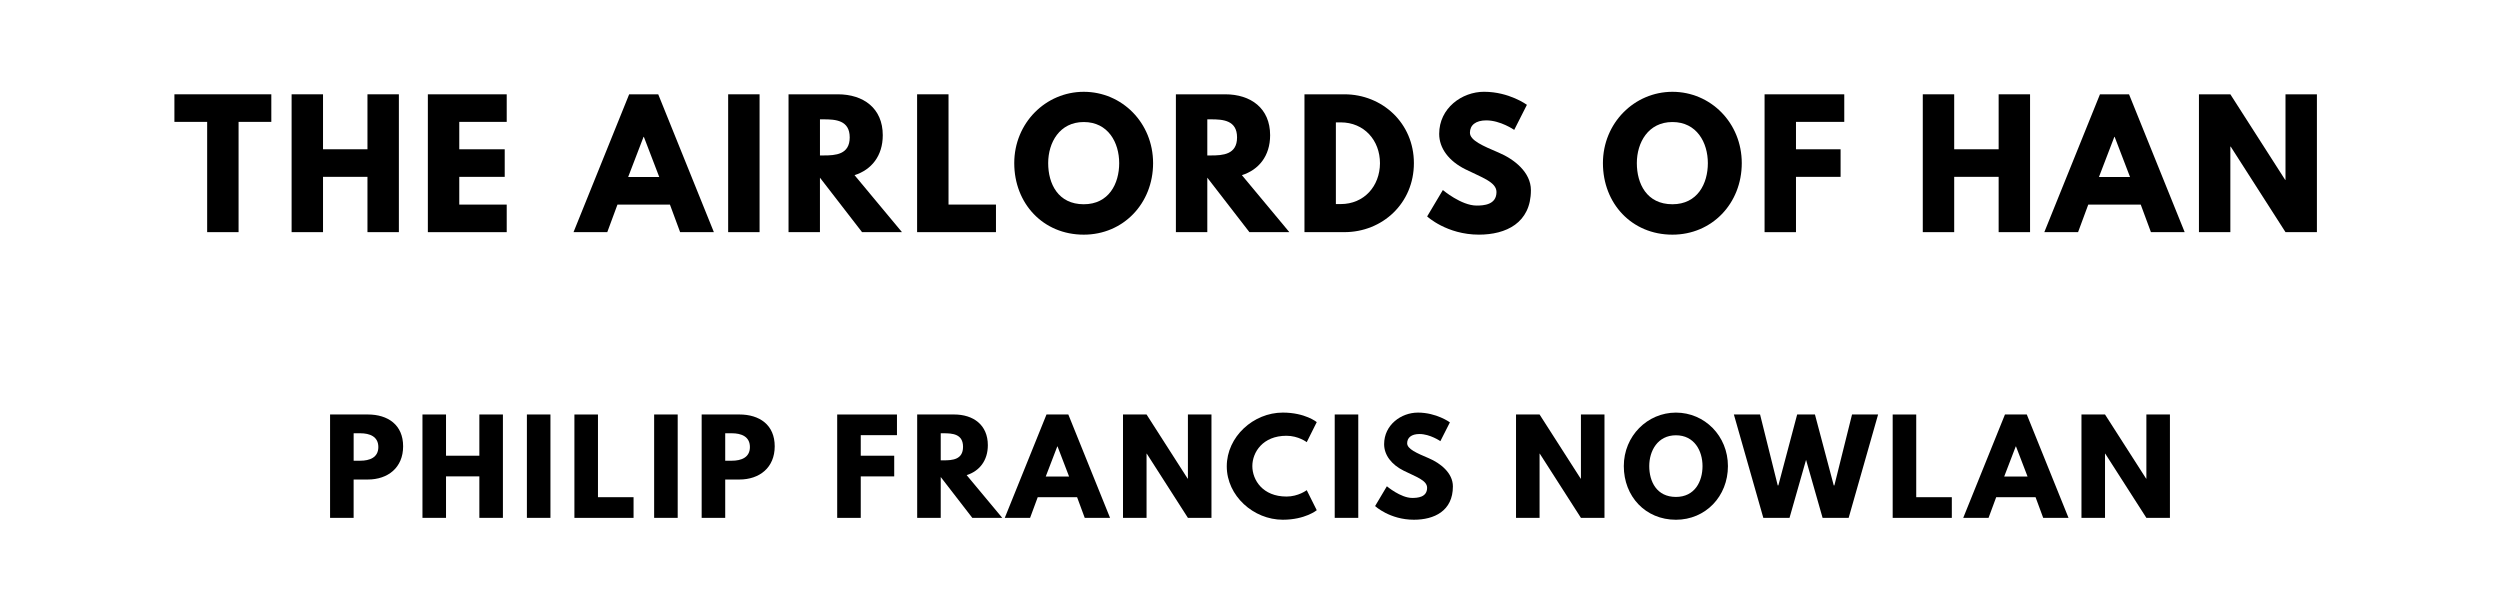
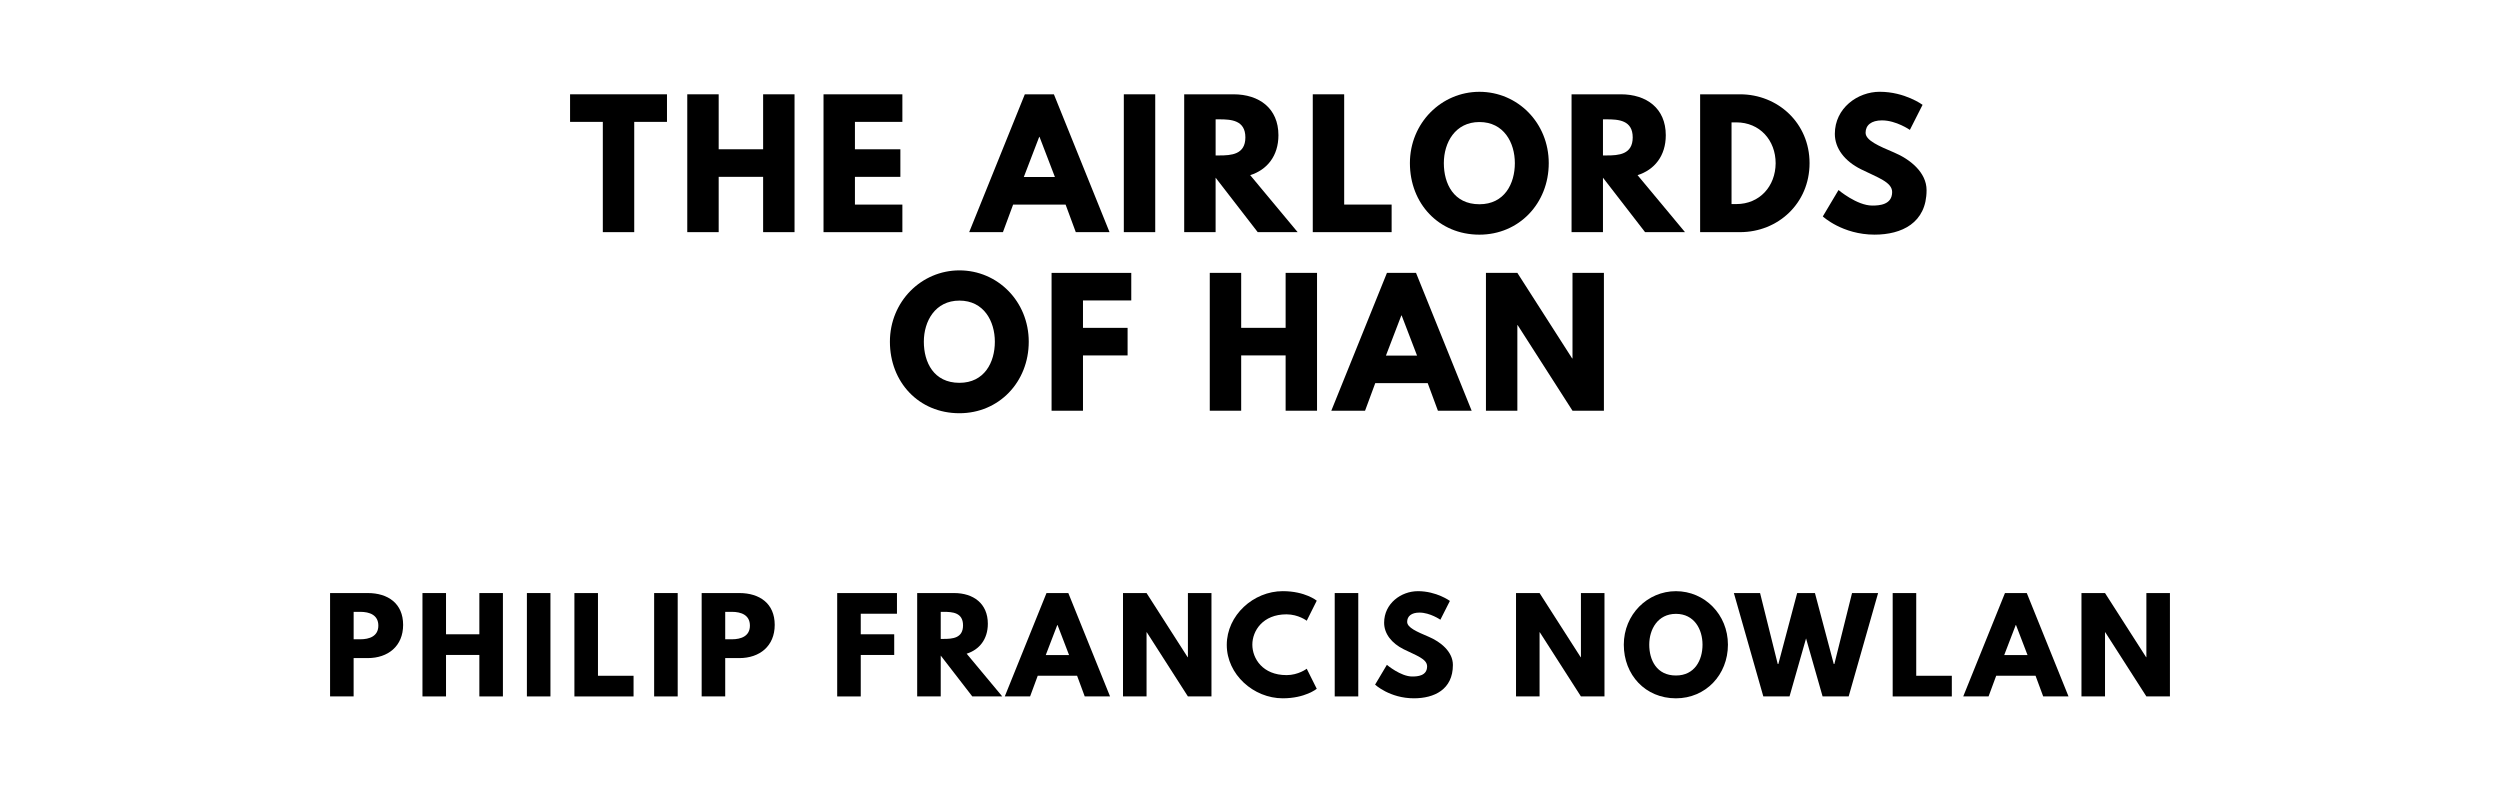
- <svg xmlns="http://www.w3.org/2000/svg" version="1.1" viewBox="0 0 1400 340">
-   <g aria-label="THE AIRLORDS OF HAN">
-     <path d="M97.67,68.25l0.00-15.44l54.27,0.00l0.00,15.44l-18.34,0.00l0.00,61.75l-17.59,0.00l0.00-61.75l-18.34,0.00z" />
-     <path d="M180.89,99.03l0.00,30.97l-17.59,0.00l0.00-77.19l17.59,0.00l0.00,30.78l24.89,0.00l0.00-30.78l17.59,0.00l0.00,77.19l-17.59,0.00l0.00-30.97l-24.89,0.00z" />
-     <path d="M283.76,52.81l0.00,15.44l-26.57,0.00l0.00,15.35l25.45,0.00l0.00,15.44l-25.45,0.00l0.00,15.53l26.57,0.00l0.00,15.44l-44.16,0.00l0.00-77.19l44.16,0.00z" />
-     <path d="M368.61,52.81l31.16,77.19l-18.90,0.00l-5.71-15.44l-29.38,0.00l-5.71,15.44l-18.90,0.00l31.16-77.19l16.28,0.00z  M369.18,99.12l-8.61-22.46l-0.19,0.00l-8.61,22.46l17.40,0.00z" />
-     <path d="M425.36,52.81l0.00,77.19l-17.59,0.00l0.00-77.19l17.59,0.00z" />
-     <path d="M441.58,52.81l27.60,0.00c14.32,0.00,25.17,7.77,25.17,22.92c0.00,11.60-6.36,19.37-15.81,22.36l26.57,31.91l-22.36,0.00l-23.58-30.50l0.00,30.50l-17.59,0.00l0.00-77.19z  M459.18,87.05l2.06,0.00c6.64,0.00,14.60-0.47,14.60-10.11s-7.95-10.11-14.60-10.11l-2.06,0.00l0.00,20.21z" />
-     <path d="M531.17,52.81l0.00,61.75l26.57,0.00l0.00,15.44l-44.16,0.00l0.00-77.19l17.59,0.00z" />
-     <path d="M567.98,91.36c0.00-22.55,17.68-39.95,38.92-39.95c21.43,0.00,38.83,17.40,38.83,39.95s-16.65,40.05-38.83,40.05c-22.83,0.00-38.92-17.50-38.92-40.05z  M586.98,91.36c0.00,11.51,5.52,23.02,19.93,23.02c14.04,0.00,19.84-11.51,19.84-23.02s-6.18-23.02-19.84-23.02c-13.57,0.00-19.93,11.51-19.93,23.02z" />
-     <path d="M658.50,52.81l27.60,0.00c14.32,0.00,25.17,7.77,25.17,22.92c0.00,11.60-6.36,19.37-15.81,22.36l26.57,31.91l-22.36,0.00l-23.58-30.50l0.00,30.50l-17.59,0.00l0.00-77.19z  M676.09,87.05l2.06,0.00c6.64,0.00,14.60-0.47,14.60-10.11s-7.95-10.11-14.60-10.11l-2.06,0.00l0.00,20.21z" />
-     <path d="M730.50,52.81l22.36,0.00c21.15,0.00,38.92,16.09,38.92,38.55c0.00,22.55-17.68,38.64-38.92,38.64l-22.36,0.00l0.00-77.19z  M748.09,114.28l2.71,0.00c13.01,0.00,21.89-9.92,21.99-22.83c0.00-12.91-8.89-22.92-21.99-22.92l-2.71,0.00l0.00,45.75z" />
-     <path d="M831.12,51.40c14.04,0.00,23.95,7.30,23.95,7.30l-7.11,14.04s-7.67-5.33-15.63-5.33c-5.99,0.00-9.17,2.71-9.17,6.92c0.00,4.30,7.30,7.39,16.09,11.13c8.61,3.65,18.06,10.95,18.06,21.05c0.00,18.43-14.04,24.89-29.10,24.89c-18.06,0.00-29.01-10.20-29.01-10.20l8.80-14.78s10.29,8.70,18.90,8.70c3.84,0.00,11.13-0.37,11.13-7.58c0.00-5.61-8.23-8.14-17.40-12.73c-9.26-4.58-14.69-11.79-14.69-19.84c0.00-14.41,12.73-23.58,25.17-23.58z" />
-     <path d="M897.64,91.36c0.00-22.55,17.68-39.95,38.92-39.95c21.43,0.00,38.83,17.40,38.83,39.95s-16.65,40.05-38.83,40.05c-22.83,0.00-38.92-17.50-38.92-40.05z  M916.63,91.36c0.00,11.51,5.52,23.02,19.93,23.02c14.04,0.00,19.84-11.51,19.84-23.02s-6.18-23.02-19.84-23.02c-13.57,0.00-19.93,11.51-19.93,23.02z" />
-     <path d="M1032.79,52.81l0.00,15.44l-27.04,0.00l0.00,15.35l24.98,0.00l0.00,15.44l-24.98,0.00l0.00,30.97l-17.59,0.00l0.00-77.19l44.63,0.00z" />
-     <path d="M1094.35,99.03l0.00,30.97l-17.59,0.00l0.00-77.19l17.59,0.00l0.00,30.78l24.89,0.00l0.00-30.78l17.59,0.00l0.00,77.19l-17.59,0.00l0.00-30.97l-24.89,0.00z" />
-     <path d="M1192.26,52.81l31.16,77.19l-18.90,0.00l-5.71-15.44l-29.38,0.00l-5.71,15.44l-18.90,0.00l31.16-77.19l16.28,0.00z  M1192.82,99.12l-8.61-22.46l-0.19,0.00l-8.61,22.46l17.40,0.00z" />
-     <path d="M1249.00,82.09l0.00,47.91l-17.59,0.00l0.00-77.19l17.59,0.00l30.69,47.91l0.19,0.00l0.00-47.91l17.59,0.00l0.00,77.19l-17.59,0.00l-30.69-47.91l-0.19,0.00z" />
+ <svg xmlns="http://www.w3.org/2000/svg" version="1.1" viewBox="0 0 1400 440">
+   <g aria-label="THE AIRLORDS">
+     <path d="M319.24,68.25l0.00-15.44l54.27,0.00l0.00,15.44l-18.34,0.00l0.00,61.75l-17.59,0.00l0.00-61.75l-18.34,0.00z" />
+     <path d="M402.46,99.03l0.00,30.97l-17.59,0.00l0.00-77.19l17.59,0.00l0.00,30.78l24.89,0.00l0.00-30.78l17.59,0.00l0.00,77.19l-17.59,0.00l0.00-30.97l-24.89,0.00z" />
+     <path d="M505.33,52.81l0.00,15.44l-26.57,0.00l0.00,15.35l25.45,0.00l0.00,15.44l-25.45,0.00l0.00,15.53l26.57,0.00l0.00,15.44l-44.16,0.00l0.00-77.19l44.16,0.00z" />
+     <path d="M590.18,52.81l31.16,77.19l-18.90,0.00l-5.71-15.44l-29.38,0.00l-5.71,15.44l-18.90,0.00l31.16-77.19l16.28,0.00z  M590.75,99.12l-8.61-22.46l-0.19,0.00l-8.61,22.46l17.40,0.00z" />
+     <path d="M646.93,52.81l0.00,77.19l-17.59,0.00l0.00-77.19l17.59,0.00z" />
+     <path d="M663.15,52.81l27.60,0.00c14.32,0.00,25.17,7.77,25.17,22.92c0.00,11.60-6.36,19.37-15.81,22.36l26.57,31.91l-22.36,0.00l-23.58-30.50l0.00,30.50l-17.59,0.00l0.00-77.19z  M680.75,87.05l2.06,0.00c6.64,0.00,14.60-0.47,14.60-10.11s-7.95-10.11-14.60-10.11l-2.06,0.00l0.00,20.21z" />
+     <path d="M752.74,52.81l0.00,61.75l26.57,0.00l0.00,15.44l-44.16,0.00l0.00-77.19l17.59,0.00z" />
+     <path d="M789.55,91.36c0.00-22.55,17.68-39.95,38.92-39.95c21.43,0.00,38.83,17.40,38.83,39.95s-16.65,40.05-38.83,40.05c-22.83,0.00-38.92-17.50-38.92-40.05z  M808.55,91.36c0.00,11.51,5.52,23.02,19.93,23.02c14.04,0.00,19.84-11.51,19.84-23.02s-6.18-23.02-19.84-23.02c-13.57,0.00-19.93,11.51-19.93,23.02z" />
+     <path d="M880.07,52.81l27.60,0.00c14.32,0.00,25.17,7.77,25.17,22.92c0.00,11.60-6.36,19.37-15.81,22.36l26.57,31.91l-22.36,0.00l-23.58-30.50l0.00,30.50l-17.59,0.00l0.00-77.19z  M897.66,87.05l2.06,0.00c6.64,0.00,14.60-0.47,14.60-10.11s-7.95-10.11-14.60-10.11l-2.06,0.00l0.00,20.21z" />
+     <path d="M952.07,52.81l22.36,0.00c21.15,0.00,38.92,16.09,38.92,38.55c0.00,22.55-17.68,38.64-38.92,38.64l-22.36,0.00l0.00-77.19z  M969.66,114.28l2.71,0.00c13.01,0.00,21.89-9.92,21.99-22.83c0.00-12.91-8.89-22.92-21.99-22.92l-2.71,0.00l0.00,45.75z" />
+     <path d="M1052.69,51.40c14.04,0.00,23.95,7.30,23.95,7.30l-7.11,14.04s-7.67-5.33-15.63-5.33c-5.99,0.00-9.17,2.71-9.17,6.92c0.00,4.30,7.30,7.39,16.09,11.13c8.61,3.65,18.06,10.95,18.06,21.05c0.00,18.43-14.04,24.89-29.10,24.89c-18.06,0.00-29.01-10.20-29.01-10.20l8.80-14.78s10.29,8.70,18.90,8.70c3.84,0.00,11.13-0.37,11.13-7.58c0.00-5.61-8.23-8.14-17.40-12.73c-9.26-4.58-14.69-11.79-14.69-19.84c0.00-14.41,12.73-23.58,25.17-23.58z" />
+   </g>
+   <g aria-label="OF HAN">
+     <path d="M498.35,191.36c0.00-22.55,17.68-39.95,38.92-39.95c21.43,0.00,38.83,17.40,38.83,39.95s-16.65,40.05-38.83,40.05c-22.83,0.00-38.92-17.50-38.92-40.05z  M517.35,191.36c0.00,11.51,5.52,23.02,19.93,23.02c14.04,0.00,19.84-11.51,19.84-23.02s-6.18-23.02-19.84-23.02c-13.57,0.00-19.93,11.51-19.93,23.02z" />
+     <path d="M633.51,152.81l0.00,15.44l-27.04,0.00l0.00,15.35l24.98,0.00l0.00,15.44l-24.98,0.00l0.00,30.97l-17.59,0.00l0.00-77.19l44.63,0.00z" />
+     <path d="M695.06,199.03l0.00,30.97l-17.59,0.00l0.00-77.19l17.59,0.00l0.00,30.78l24.89,0.00l0.00-30.78l17.59,0.00l0.00,77.19l-17.59,0.00l0.00-30.97l-24.89,0.00z" />
+     <path d="M792.97,152.81l31.16,77.19l-18.90,0.00l-5.71-15.44l-29.38,0.00l-5.71,15.44l-18.90,0.00l31.16-77.19l16.28,0.00z  M793.54,199.12l-8.61-22.46l-0.19,0.00l-8.61,22.46l17.40,0.00z" />
+     <path d="M849.72,182.09l0.00,47.91l-17.59,0.00l0.00-77.19l17.59,0.00l30.69,47.91l0.19,0.00l0.00-47.91l17.59,0.00l0.00,77.19l-17.59,0.00l-30.69-47.91l-0.19,0.00z" />
  </g>
  <g aria-label="PHILIP FRANCIS NOWLAN">
-     <path d="M184.84,232.11l21.12,0.00c11.30,0.00,19.79,5.82,19.79,17.82c0.00,11.93-8.49,18.60-19.79,18.60l-7.93,0.00l0.00,21.47l-13.19,0.00l0.00-57.89z  M198.04,258.00l3.72,0.00c5.19,0.00,10.11-1.75,10.11-7.65c0.00-5.96-4.91-7.72-10.11-7.72l-3.72,0.00l0.00,15.37z" />
-     <path d="M249.77,266.77l0.00,23.23l-13.19,0.00l0.00-57.89l13.19,0.00l0.00,23.09l18.67,0.00l0.00-23.09l13.19,0.00l0.00,57.89l-13.19,0.00l0.00-23.23l-18.67,0.00z" />
-     <path d="M308.25,232.11l0.00,57.89l-13.19,0.00l0.00-57.89l13.19,0.00z" />
-     <path d="M334.86,232.11l0.00,46.32l19.93,0.00l0.00,11.58l-33.12,0.00l0.00-57.89l13.19,0.00z" />
-     <path d="M379.51,232.11l0.00,57.89l-13.19,0.00l0.00-57.89l13.19,0.00z" />
-     <path d="M392.93,232.11l21.12,0.00c11.30,0.00,19.79,5.82,19.79,17.82c0.00,11.93-8.49,18.60-19.79,18.60l-7.93,0.00l0.00,21.47l-13.19,0.00l0.00-57.89z  M406.12,258.00l3.72,0.00c5.19,0.00,10.11-1.75,10.11-7.65c0.00-5.96-4.91-7.72-10.11-7.72l-3.72,0.00l0.00,15.37z" />
-     <path d="M502.30,232.11l0.00,11.58l-20.28,0.00l0.00,11.51l18.74,0.00l0.00,11.58l-18.74,0.00l0.00,23.23l-13.19,0.00l0.00-57.89l33.47,0.00z" />
-     <path d="M513.61,232.11l20.70,0.00c10.74,0.00,18.88,5.82,18.88,17.19c0.00,8.70-4.77,14.53-11.86,16.77l19.93,23.93l-16.77,0.00l-17.68-22.88l0.00,22.88l-13.19,0.00l0.00-57.89z  M526.81,257.79l1.54,0.00c4.98,0.00,10.95-0.35,10.95-7.58s-5.96-7.58-10.95-7.58l-1.54,0.00l0.00,15.16z" />
-     <path d="M598.26,232.11l23.37,57.89l-14.18,0.00l-4.28-11.58l-22.04,0.00l-4.28,11.58l-14.18,0.00l23.37-57.89l12.21,0.00z  M598.68,266.84l-6.46-16.84l-0.14,0.00l-6.46,16.84l13.05,0.00z" />
-     <path d="M642.07,254.07l0.00,35.93l-13.19,0.00l0.00-57.89l13.19,0.00l23.02,35.93l0.14,0.00l0.00-35.93l13.19,0.00l0.00,57.89l-13.19,0.00l-23.02-35.93l-0.14,0.00z" />
-     <path d="M720.40,278.07c6.74,0.00,11.37-3.58,11.37-3.58l5.61,11.23s-6.46,5.33-19.02,5.33c-16.35,0.00-31.37-13.33-31.37-29.89c0.00-16.63,14.95-30.11,31.37-30.11c12.56,0.00,19.02,5.33,19.02,5.33l-5.61,11.23s-4.63-3.58-11.37-3.58c-13.26,0.00-19.09,9.26-19.09,16.98c0.00,7.79,5.82,17.05,19.09,17.05z" />
-     <path d="M760.63,232.11l0.00,57.89l-13.19,0.00l0.00-57.89l13.19,0.00z" />
-     <path d="M793.98,231.05c10.53,0.00,17.96,5.47,17.96,5.47l-5.33,10.53s-5.75-4.00-11.72-4.00c-4.49,0.00-6.88,2.04-6.88,5.19c0.00,3.23,5.47,5.54,12.07,8.35c6.46,2.74,13.54,8.21,13.54,15.79c0.00,13.82-10.53,18.67-21.82,18.67c-13.54,0.00-21.75-7.65-21.75-7.65l6.60-11.09s7.72,6.53,14.18,6.53c2.88,0.00,8.35-0.28,8.35-5.68c0.00-4.21-6.18-6.11-13.05-9.54c-6.95-3.44-11.02-8.84-11.02-14.88c0.00-10.81,9.54-17.68,18.88-17.68z" />
-     <path d="M862.16,254.07l0.00,35.93l-13.19,0.00l0.00-57.89l13.19,0.00l23.02,35.93l0.14,0.00l0.00-35.93l13.19,0.00l0.00,57.89l-13.19,0.00l-23.02-35.93l-0.14,0.00z" />
-     <path d="M909.33,261.02c0.00-16.91,13.26-29.96,29.19-29.96c16.07,0.00,29.12,13.05,29.12,29.96s-12.49,30.04-29.12,30.04c-17.12,0.00-29.19-13.12-29.19-30.04z  M923.58,261.02c0.00,8.63,4.14,17.26,14.95,17.26c10.53,0.00,14.88-8.63,14.88-17.26s-4.63-17.26-14.88-17.26c-10.18,0.00-14.95,8.63-14.95,17.26z" />
-     <path d="M1020.65,290.00l-9.26-32.49l-9.26,32.49l-14.67,0.00l-16.49-57.89l14.67,0.00l9.89,39.72l0.35,0.00l10.53-39.72l9.96,0.00l10.53,39.72l0.35,0.00l9.89-39.72l14.60,0.00l-16.49,57.89l-14.60,0.00z" />
-     <path d="M1073.09,232.11l0.00,46.32l19.93,0.00l0.00,11.58l-33.12,0.00l0.00-57.89l13.19,0.00z" />
-     <path d="M1135.00,232.11l23.37,57.89l-14.18,0.00l-4.28-11.58l-22.04,0.00l-4.28,11.58l-14.18,0.00l23.37-57.89l12.21,0.00z  M1135.42,266.84l-6.46-16.84l-0.14,0.00l-6.46,16.84l13.05,0.00z" />
-     <path d="M1178.81,254.07l0.00,35.93l-13.19,0.00l0.00-57.89l13.19,0.00l23.02,35.93l0.14,0.00l0.00-35.93l13.19,0.00l0.00,57.89l-13.19,0.00l-23.02-35.93l-0.14,0.00z" />
+     <path d="M184.84,332.11l21.12,0.00c11.30,0.00,19.79,5.82,19.79,17.82c0.00,11.93-8.49,18.60-19.79,18.60l-7.93,0.00l0.00,21.47l-13.19,0.00l0.00-57.89z  M198.04,358.00l3.72,0.00c5.19,0.00,10.11-1.75,10.11-7.65c0.00-5.96-4.91-7.72-10.11-7.72l-3.72,0.00l0.00,15.37z" />
+     <path d="M249.77,366.77l0.00,23.23l-13.19,0.00l0.00-57.89l13.19,0.00l0.00,23.09l18.67,0.00l0.00-23.09l13.19,0.00l0.00,57.89l-13.19,0.00l0.00-23.23l-18.67,0.00z" />
+     <path d="M308.25,332.11l0.00,57.89l-13.19,0.00l0.00-57.89l13.19,0.00z" />
+     <path d="M334.86,332.11l0.00,46.32l19.93,0.00l0.00,11.58l-33.12,0.00l0.00-57.89l13.19,0.00z" />
+     <path d="M379.51,332.11l0.00,57.89l-13.19,0.00l0.00-57.89l13.19,0.00z" />
+     <path d="M392.93,332.11l21.12,0.00c11.30,0.00,19.79,5.82,19.79,17.82c0.00,11.93-8.49,18.60-19.79,18.60l-7.93,0.00l0.00,21.47l-13.19,0.00l0.00-57.89z  M406.12,358.00l3.72,0.00c5.19,0.00,10.11-1.75,10.11-7.65c0.00-5.96-4.91-7.72-10.11-7.72l-3.72,0.00l0.00,15.37z" />
+     <path d="M502.30,332.11l0.00,11.58l-20.28,0.00l0.00,11.51l18.74,0.00l0.00,11.58l-18.74,0.00l0.00,23.23l-13.19,0.00l0.00-57.89l33.47,0.00z" />
+     <path d="M513.61,332.11l20.70,0.00c10.74,0.00,18.88,5.82,18.88,17.19c0.00,8.70-4.77,14.53-11.86,16.77l19.93,23.93l-16.77,0.00l-17.68-22.88l0.00,22.88l-13.19,0.00l0.00-57.89z  M526.81,357.79l1.54,0.00c4.98,0.00,10.95-0.35,10.95-7.58s-5.96-7.58-10.95-7.58l-1.54,0.00l0.00,15.16z" />
+     <path d="M598.26,332.11l23.37,57.89l-14.18,0.00l-4.28-11.58l-22.04,0.00l-4.28,11.58l-14.18,0.00l23.37-57.89l12.21,0.00z  M598.68,366.84l-6.46-16.84l-0.14,0.00l-6.46,16.84l13.05,0.00z" />
+     <path d="M642.07,354.07l0.00,35.93l-13.19,0.00l0.00-57.89l13.19,0.00l23.02,35.93l0.14,0.00l0.00-35.93l13.19,0.00l0.00,57.89l-13.19,0.00l-23.02-35.93l-0.14,0.00z" />
+     <path d="M720.40,378.07c6.74,0.00,11.37-3.58,11.37-3.58l5.61,11.23s-6.46,5.33-19.02,5.33c-16.35,0.00-31.37-13.33-31.37-29.89c0.00-16.63,14.95-30.11,31.37-30.11c12.56,0.00,19.02,5.33,19.02,5.33l-5.61,11.23s-4.63-3.58-11.37-3.58c-13.26,0.00-19.09,9.26-19.09,16.98c0.00,7.79,5.82,17.05,19.09,17.05z" />
+     <path d="M760.63,332.11l0.00,57.89l-13.19,0.00l0.00-57.89l13.19,0.00z" />
+     <path d="M793.98,331.05c10.53,0.00,17.96,5.47,17.96,5.47l-5.33,10.53s-5.75-4.00-11.72-4.00c-4.49,0.00-6.88,2.04-6.88,5.19c0.00,3.23,5.47,5.54,12.07,8.35c6.46,2.74,13.54,8.21,13.54,15.79c0.00,13.82-10.53,18.67-21.82,18.67c-13.54,0.00-21.75-7.65-21.75-7.65l6.60-11.09s7.72,6.53,14.18,6.53c2.88,0.00,8.35-0.28,8.35-5.68c0.00-4.21-6.18-6.11-13.05-9.54c-6.95-3.44-11.02-8.84-11.02-14.88c0.00-10.81,9.54-17.68,18.88-17.68z" />
+     <path d="M862.16,354.07l0.00,35.93l-13.19,0.00l0.00-57.89l13.19,0.00l23.02,35.93l0.14,0.00l0.00-35.93l13.19,0.00l0.00,57.89l-13.19,0.00l-23.02-35.93l-0.14,0.00z" />
+     <path d="M909.33,361.02c0.00-16.91,13.26-29.96,29.19-29.96c16.07,0.00,29.12,13.05,29.12,29.96s-12.49,30.04-29.12,30.04c-17.12,0.00-29.19-13.12-29.19-30.04z  M923.58,361.02c0.00,8.63,4.14,17.26,14.95,17.26c10.53,0.00,14.88-8.63,14.88-17.26s-4.63-17.26-14.88-17.26c-10.18,0.00-14.95,8.63-14.95,17.26z" />
+     <path d="M1020.65,390.00l-9.26-32.49l-9.26,32.49l-14.67,0.00l-16.49-57.89l14.67,0.00l9.89,39.72l0.35,0.00l10.53-39.72l9.96,0.00l10.53,39.72l0.35,0.00l9.89-39.72l14.60,0.00l-16.49,57.89l-14.60,0.00z" />
+     <path d="M1073.09,332.11l0.00,46.32l19.93,0.00l0.00,11.58l-33.12,0.00l0.00-57.89l13.19,0.00z" />
+     <path d="M1135.00,332.11l23.37,57.89l-14.18,0.00l-4.28-11.58l-22.04,0.00l-4.28,11.58l-14.18,0.00l23.37-57.89l12.21,0.00z  M1135.42,366.84l-6.46-16.84l-0.14,0.00l-6.46,16.84l13.05,0.00z" />
+     <path d="M1178.81,354.07l0.00,35.93l-13.19,0.00l0.00-57.89l13.19,0.00l23.02,35.93l0.14,0.00l0.00-35.93l13.19,0.00l0.00,57.89l-13.19,0.00l-23.02-35.93l-0.14,0.00z" />
  </g>
</svg>
